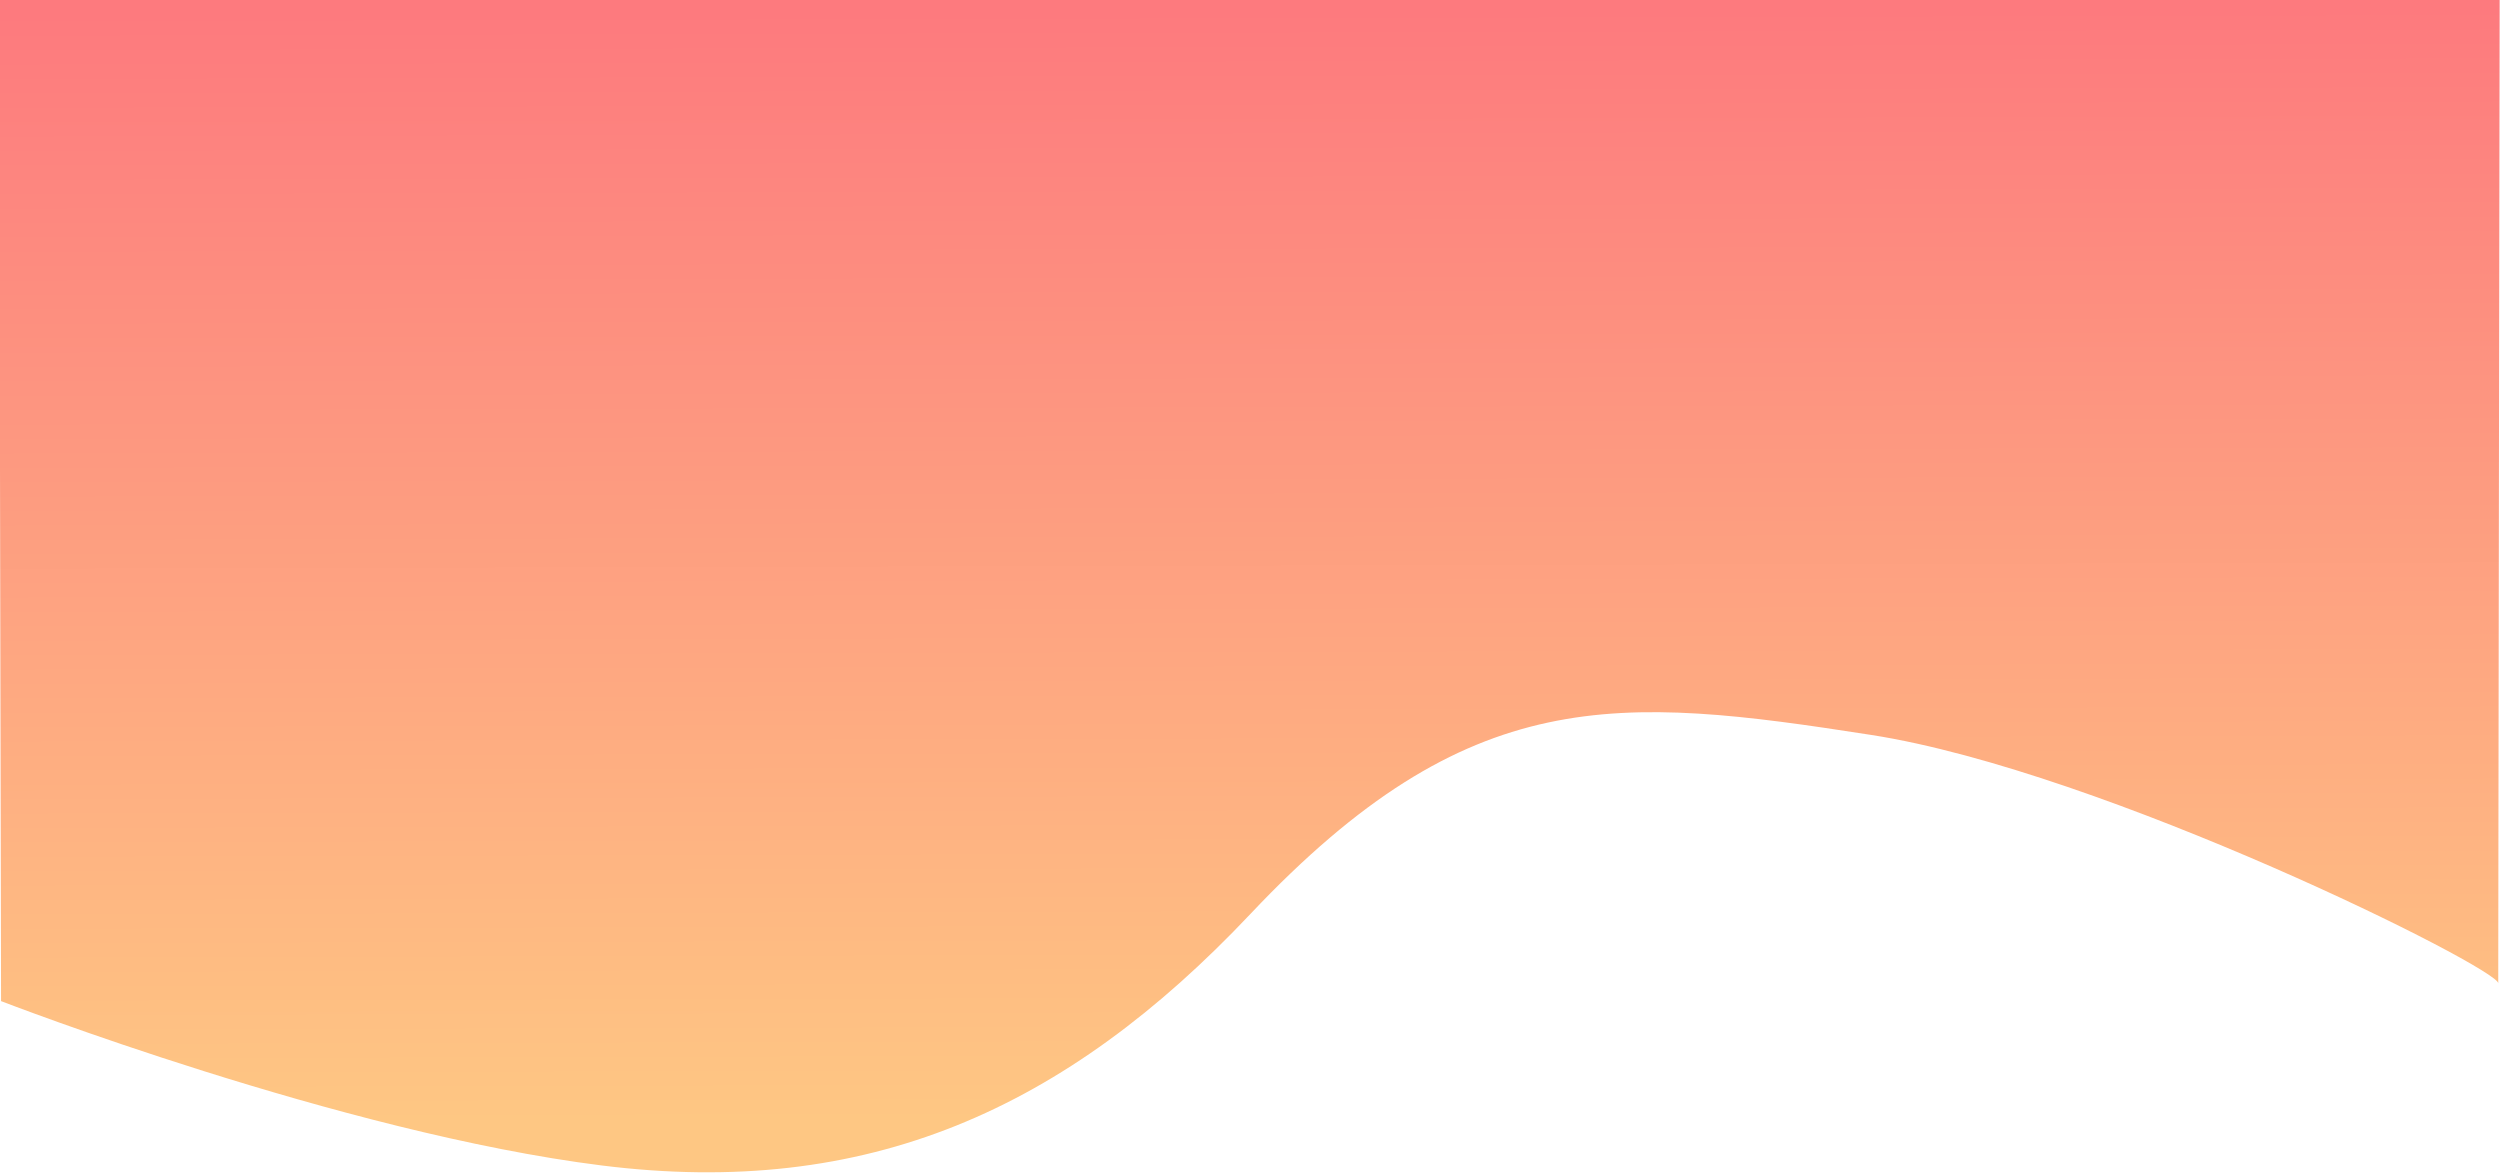
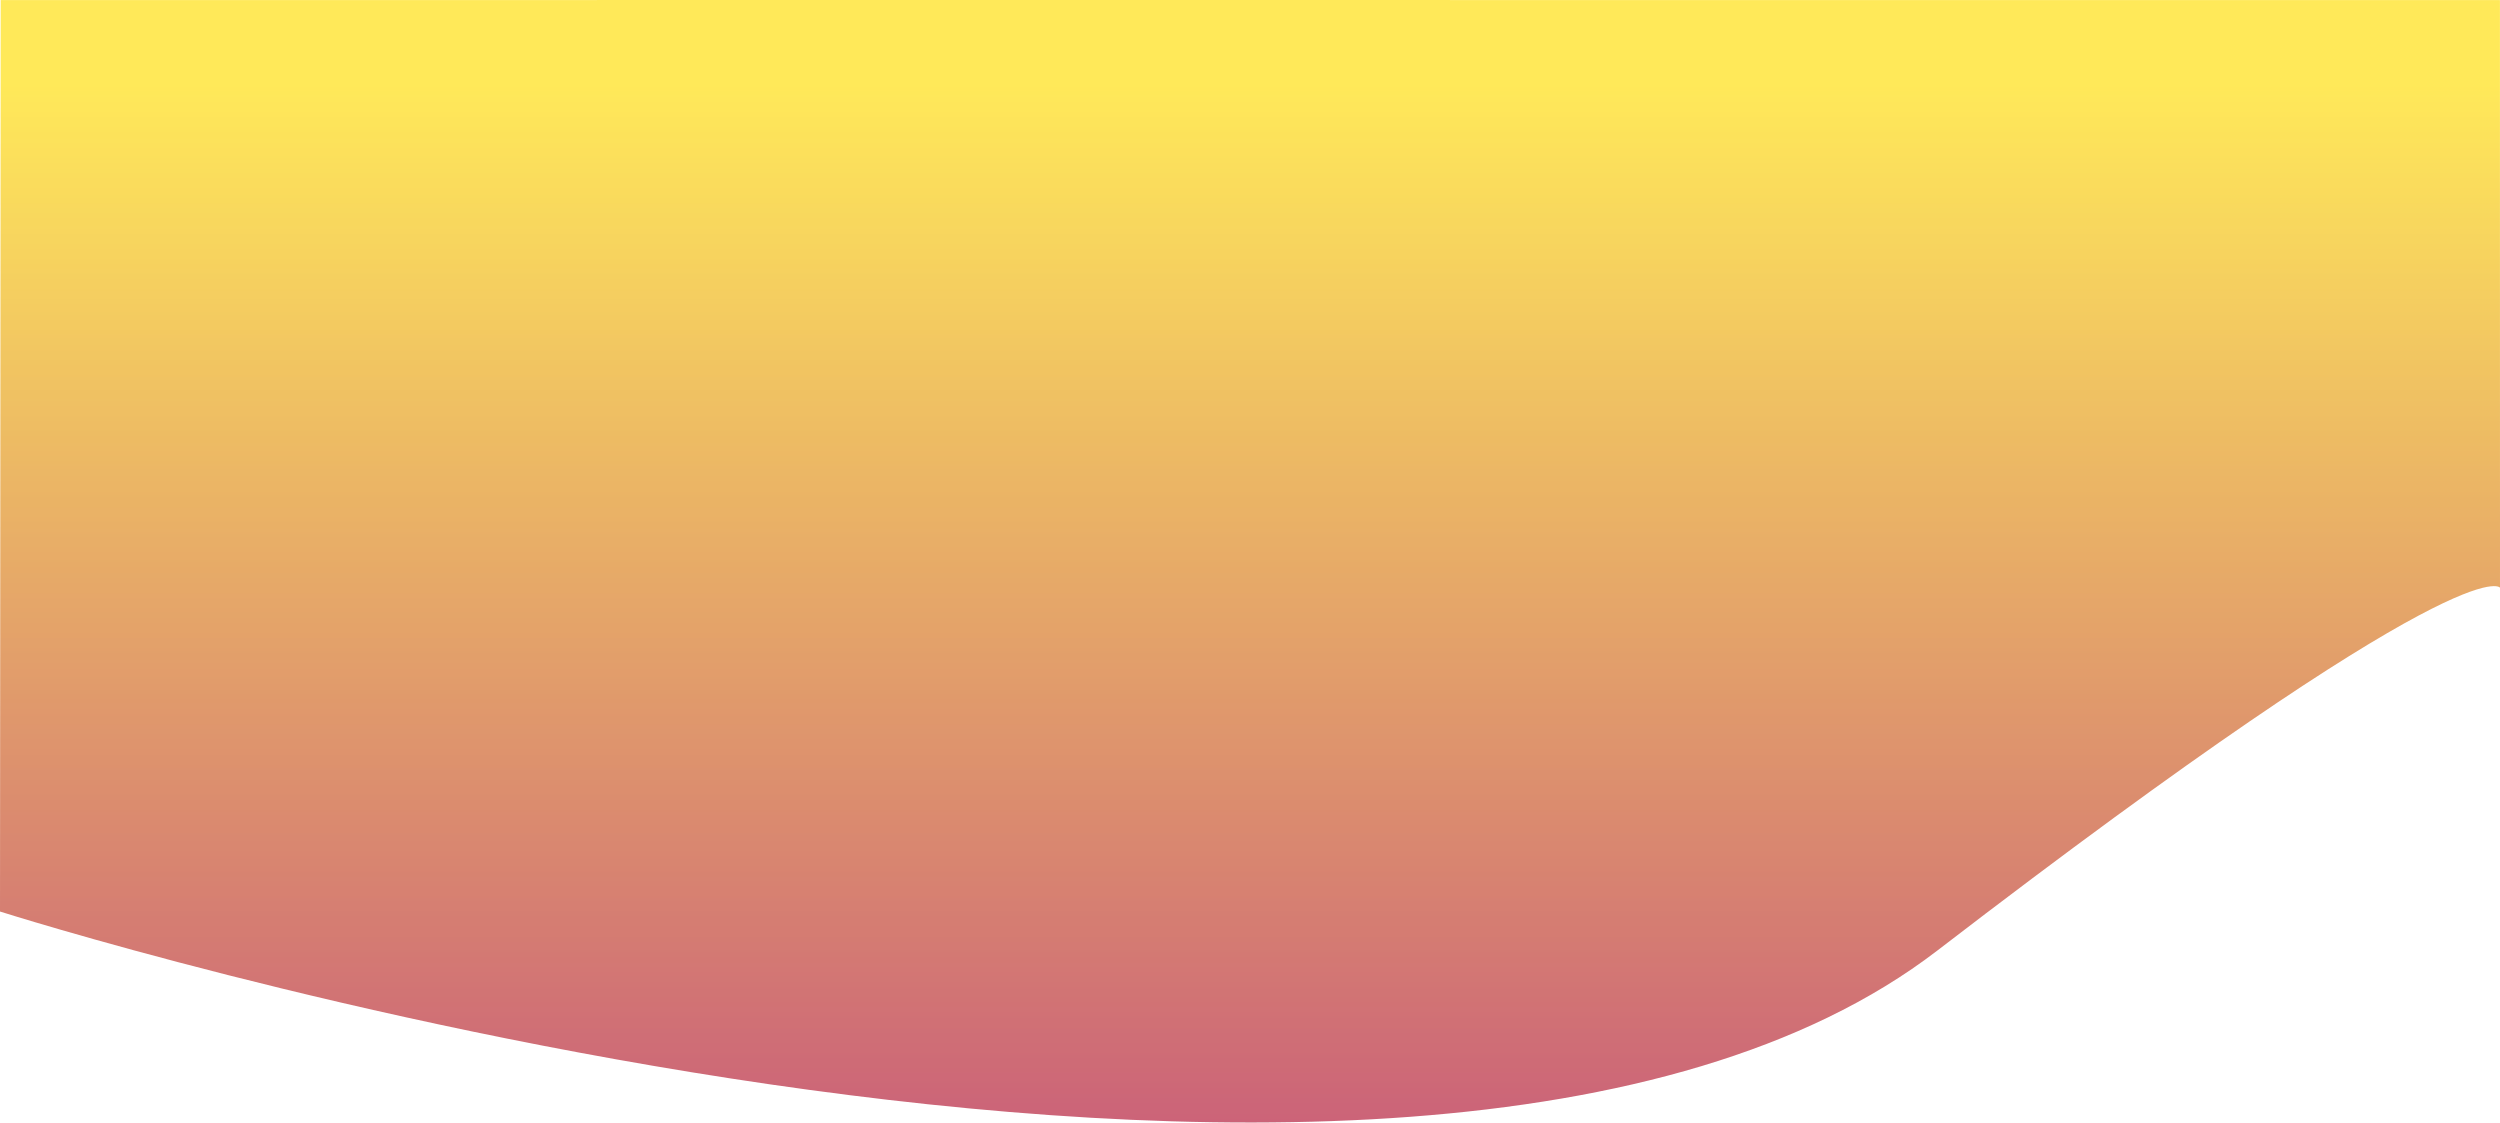
- <svg xmlns="http://www.w3.org/2000/svg" id="svg" version="1.1" style="display: block;" viewBox="0.148 0.121 399.909 187.745">
+ <svg xmlns="http://www.w3.org/2000/svg" width="1920.58" height="862.364" viewBox="0 0 1920.58 862.364">
  <defs>
-     <pattern id="pattern-0" x="0" y="0" width="25" height="25" patternUnits="userSpaceOnUse" viewBox="0 0 100 100">
-       <rect x="0" y="0" width="50" height="100" style="fill: black;" />
-     </pattern>
-     <linearGradient id="gradient-3" gradientUnits="userSpaceOnUse" x1="221.781" y1="-17.569" x2="221.781" y2="162.313" gradientTransform="matrix(-0.999997, 0.002512, -0.002478, -0.986265, 326.3996, 161.6527)" spreadMethod="pad">
-       <stop offset="0" style="stop-color: rgb(254, 199, 131);" />
-       <stop offset="1" style="stop-color: rgb(253, 122, 126);" />
+     <linearGradient id="linear-gradient" x1="0.5" y1="0.078" x2="0.5" y2="1" gradientUnits="objectBoundingBox">
+       <stop offset="0" stop-color="#fd0" />
+       <stop offset="1" stop-color="#af0f30" />
+       <stop offset="1" stop-color="#a80000" />
    </linearGradient>
  </defs>
-   <g id="svgg">
-     <path id="path1" d="M 0.317 160.263 C 0.491 160.322 54.672 181.321 96.41 186.555 C 138.827 191.875 170.592 177.656 200.188 146.3 C 235.21 109.196 258.892 111.366 299.457 117.682 C 336.776 123.493 399.859 155.012 399.781 157.423 C 399.76 158.082 400 0 400 0 L 0 0" stroke="none" fill-rule="evenodd" style="fill: url(#gradient-3);" />
+   <g id="svgg" opacity="0.65">
+     <path id="Path_412" d="M627.467,639.7s1079.822,343.893,1488.414,29.912,432.166-278.692,432.166-278.692L2548-60.483l-1224.557-.076L628-60.483Z" transform="translate(-627.467 60.559)" fill="url(#linear-gradient)" />
  </g>
</svg>
